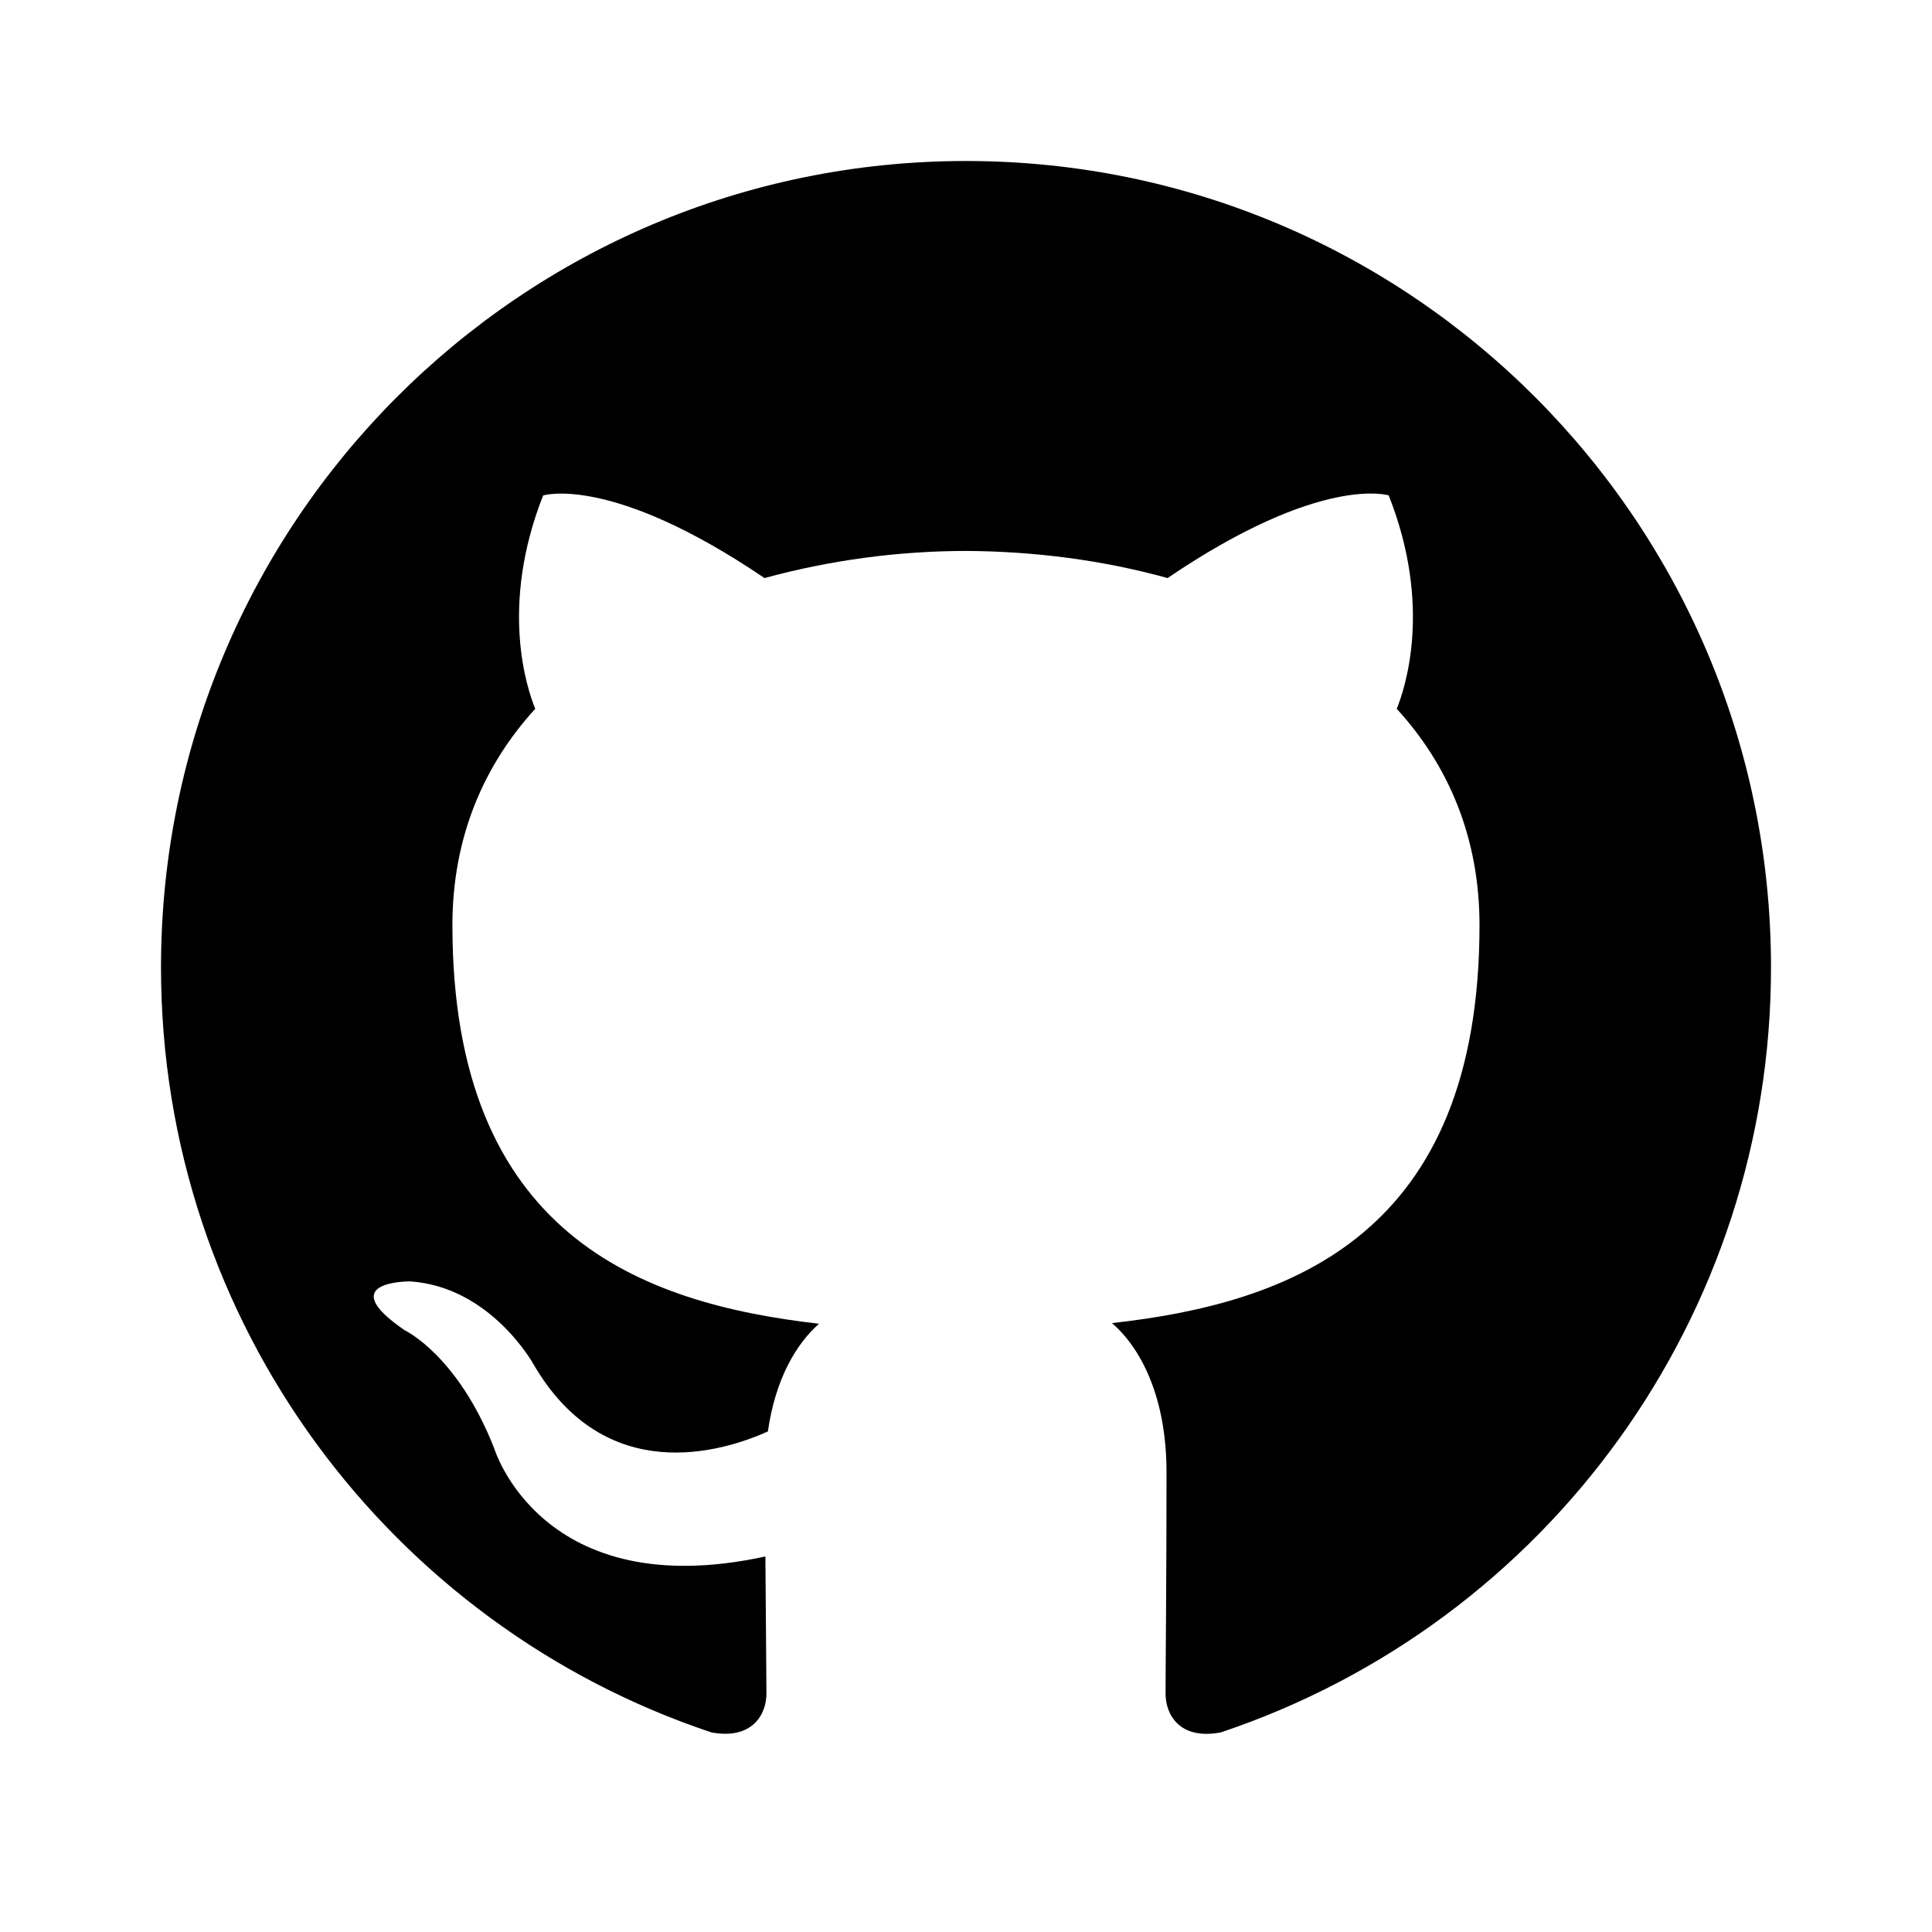
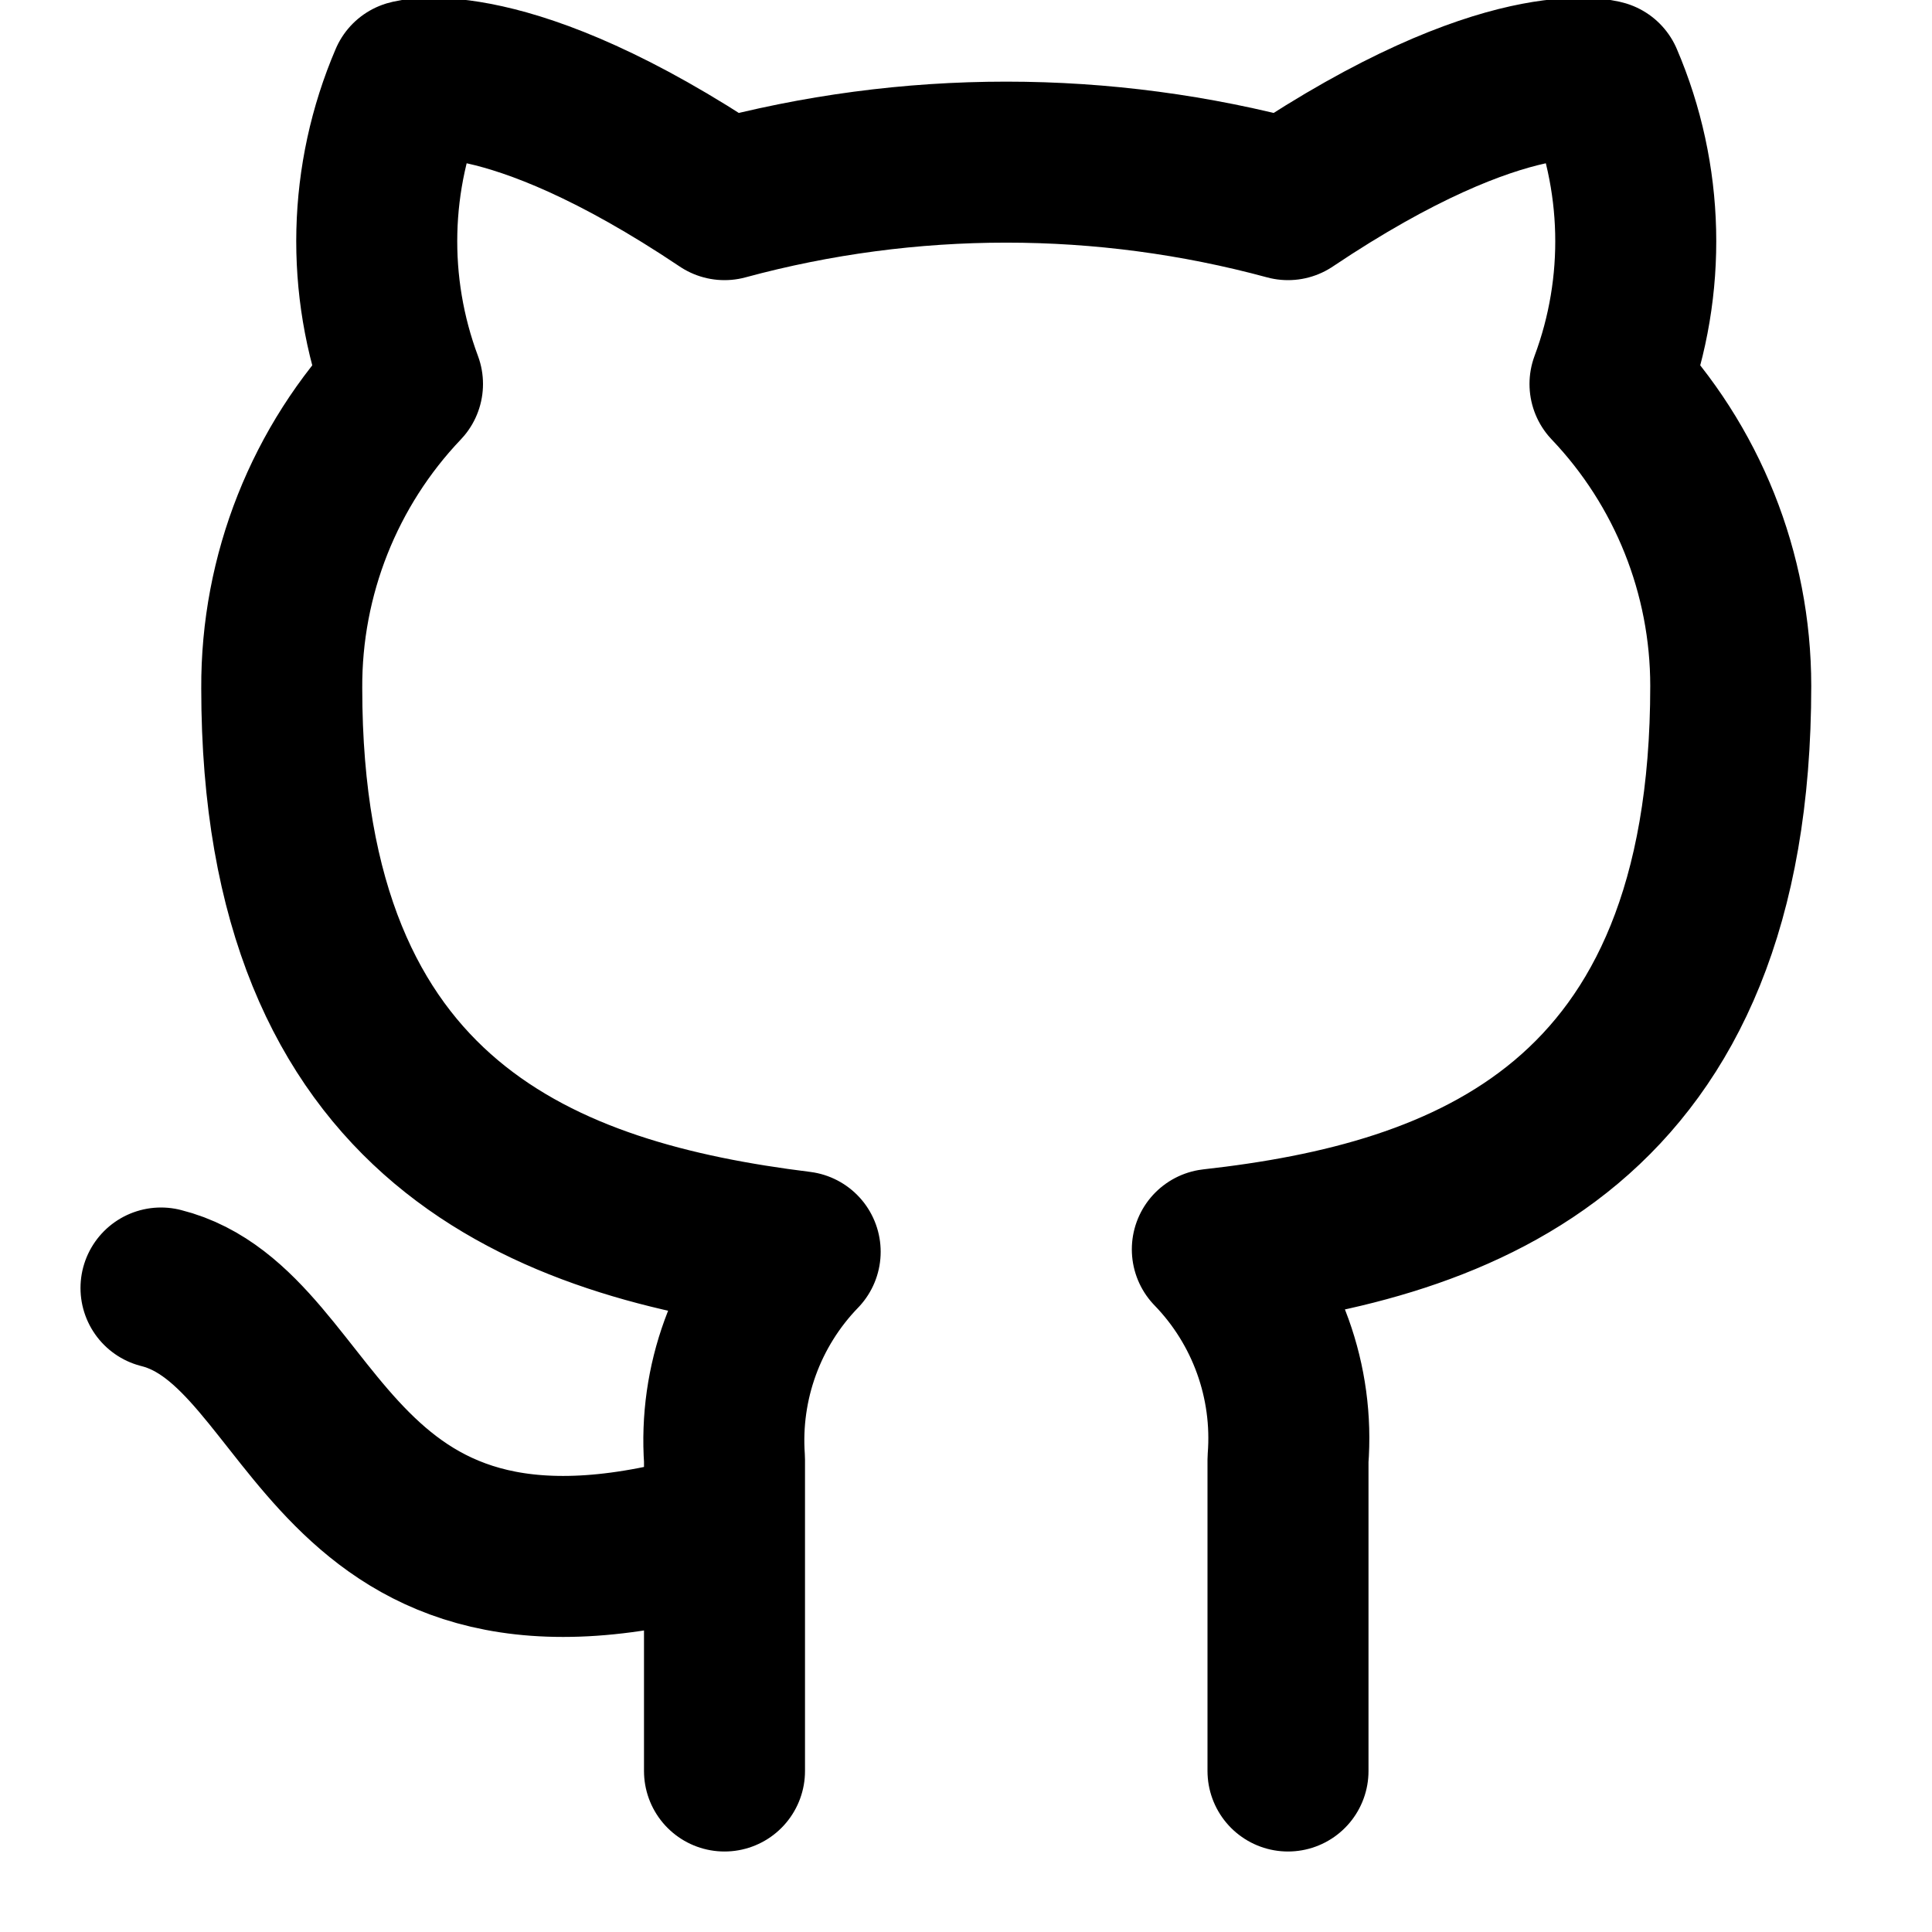
- <svg class="h-6 w-6" fill="currentColor" viewBox="0 0 24 24" aria-hidden="true">
-   <path fill-rule="evenodd" d="M12 2C6.477 2 2 6.484 2 12.017c0 4.425 2.865 8.18 6.839 9.504.5.092.682-.217.682-.483 0-.237-.008-.868-.013-1.703-2.782.605-3.369-1.343-3.369-1.343-.454-1.158-1.11-1.466-1.11-1.466-.908-.62.069-.608.069-.608 1.003.07 1.531 1.032 1.531 1.032.892 1.53 2.341 1.088 2.91.832.092-.647.35-1.088.636-1.338-2.22-.253-4.555-1.113-4.555-4.951 0-1.093.39-1.988 1.029-2.688-.103-.253-.446-1.272.098-2.65 0 0 .84-.27 2.75 1.026A9.564 9.564 0 0112 6.844c.85.004 1.705.115 2.504.337 1.909-1.296 2.747-1.027 2.747-1.027.546 1.379.202 2.398.1 2.651.64.7 1.028 1.595 1.028 2.688 0 3.848-2.339 4.695-4.566 4.943.359.309.678.92.678 1.855 0 1.338-.012 2.419-.012 2.747 0 .268.18.58.688.482A10.019 10.019 0 0022 12.017C22 6.484 17.522 2 12 2z" clip-rule="evenodd" />
+ <svg xmlns="http://www.w3.org/2000/svg" viewBox="0 0 24 24" width="24" height="24" class="main-grid-item-icon" fill="none" stroke="currentColor" stroke-linecap="round" stroke-linejoin="round" stroke-width="2">
+   <path d="M9 19c-5 1.5-5-2.5-7-3m14 6v-3.87a3.37 3.37 0 0 0-.94-2.61c3.14-.35 6.44-1.54 6.44-7A5.44 5.44 0 0 0 20 4.77 5.07 5.07 0 0 0 19.91 1S18.73.65 16 2.48a13.38 13.38 0 0 0-7 0C6.27.65 5.09 1 5.09 1A5.07 5.07 0 0 0 5 4.77a5.44 5.44 0 0 0-1.5 3.78c0 5.42 3.3 6.61 6.44 7A3.37 3.37 0 0 0 9 18.13V22" />
</svg>
